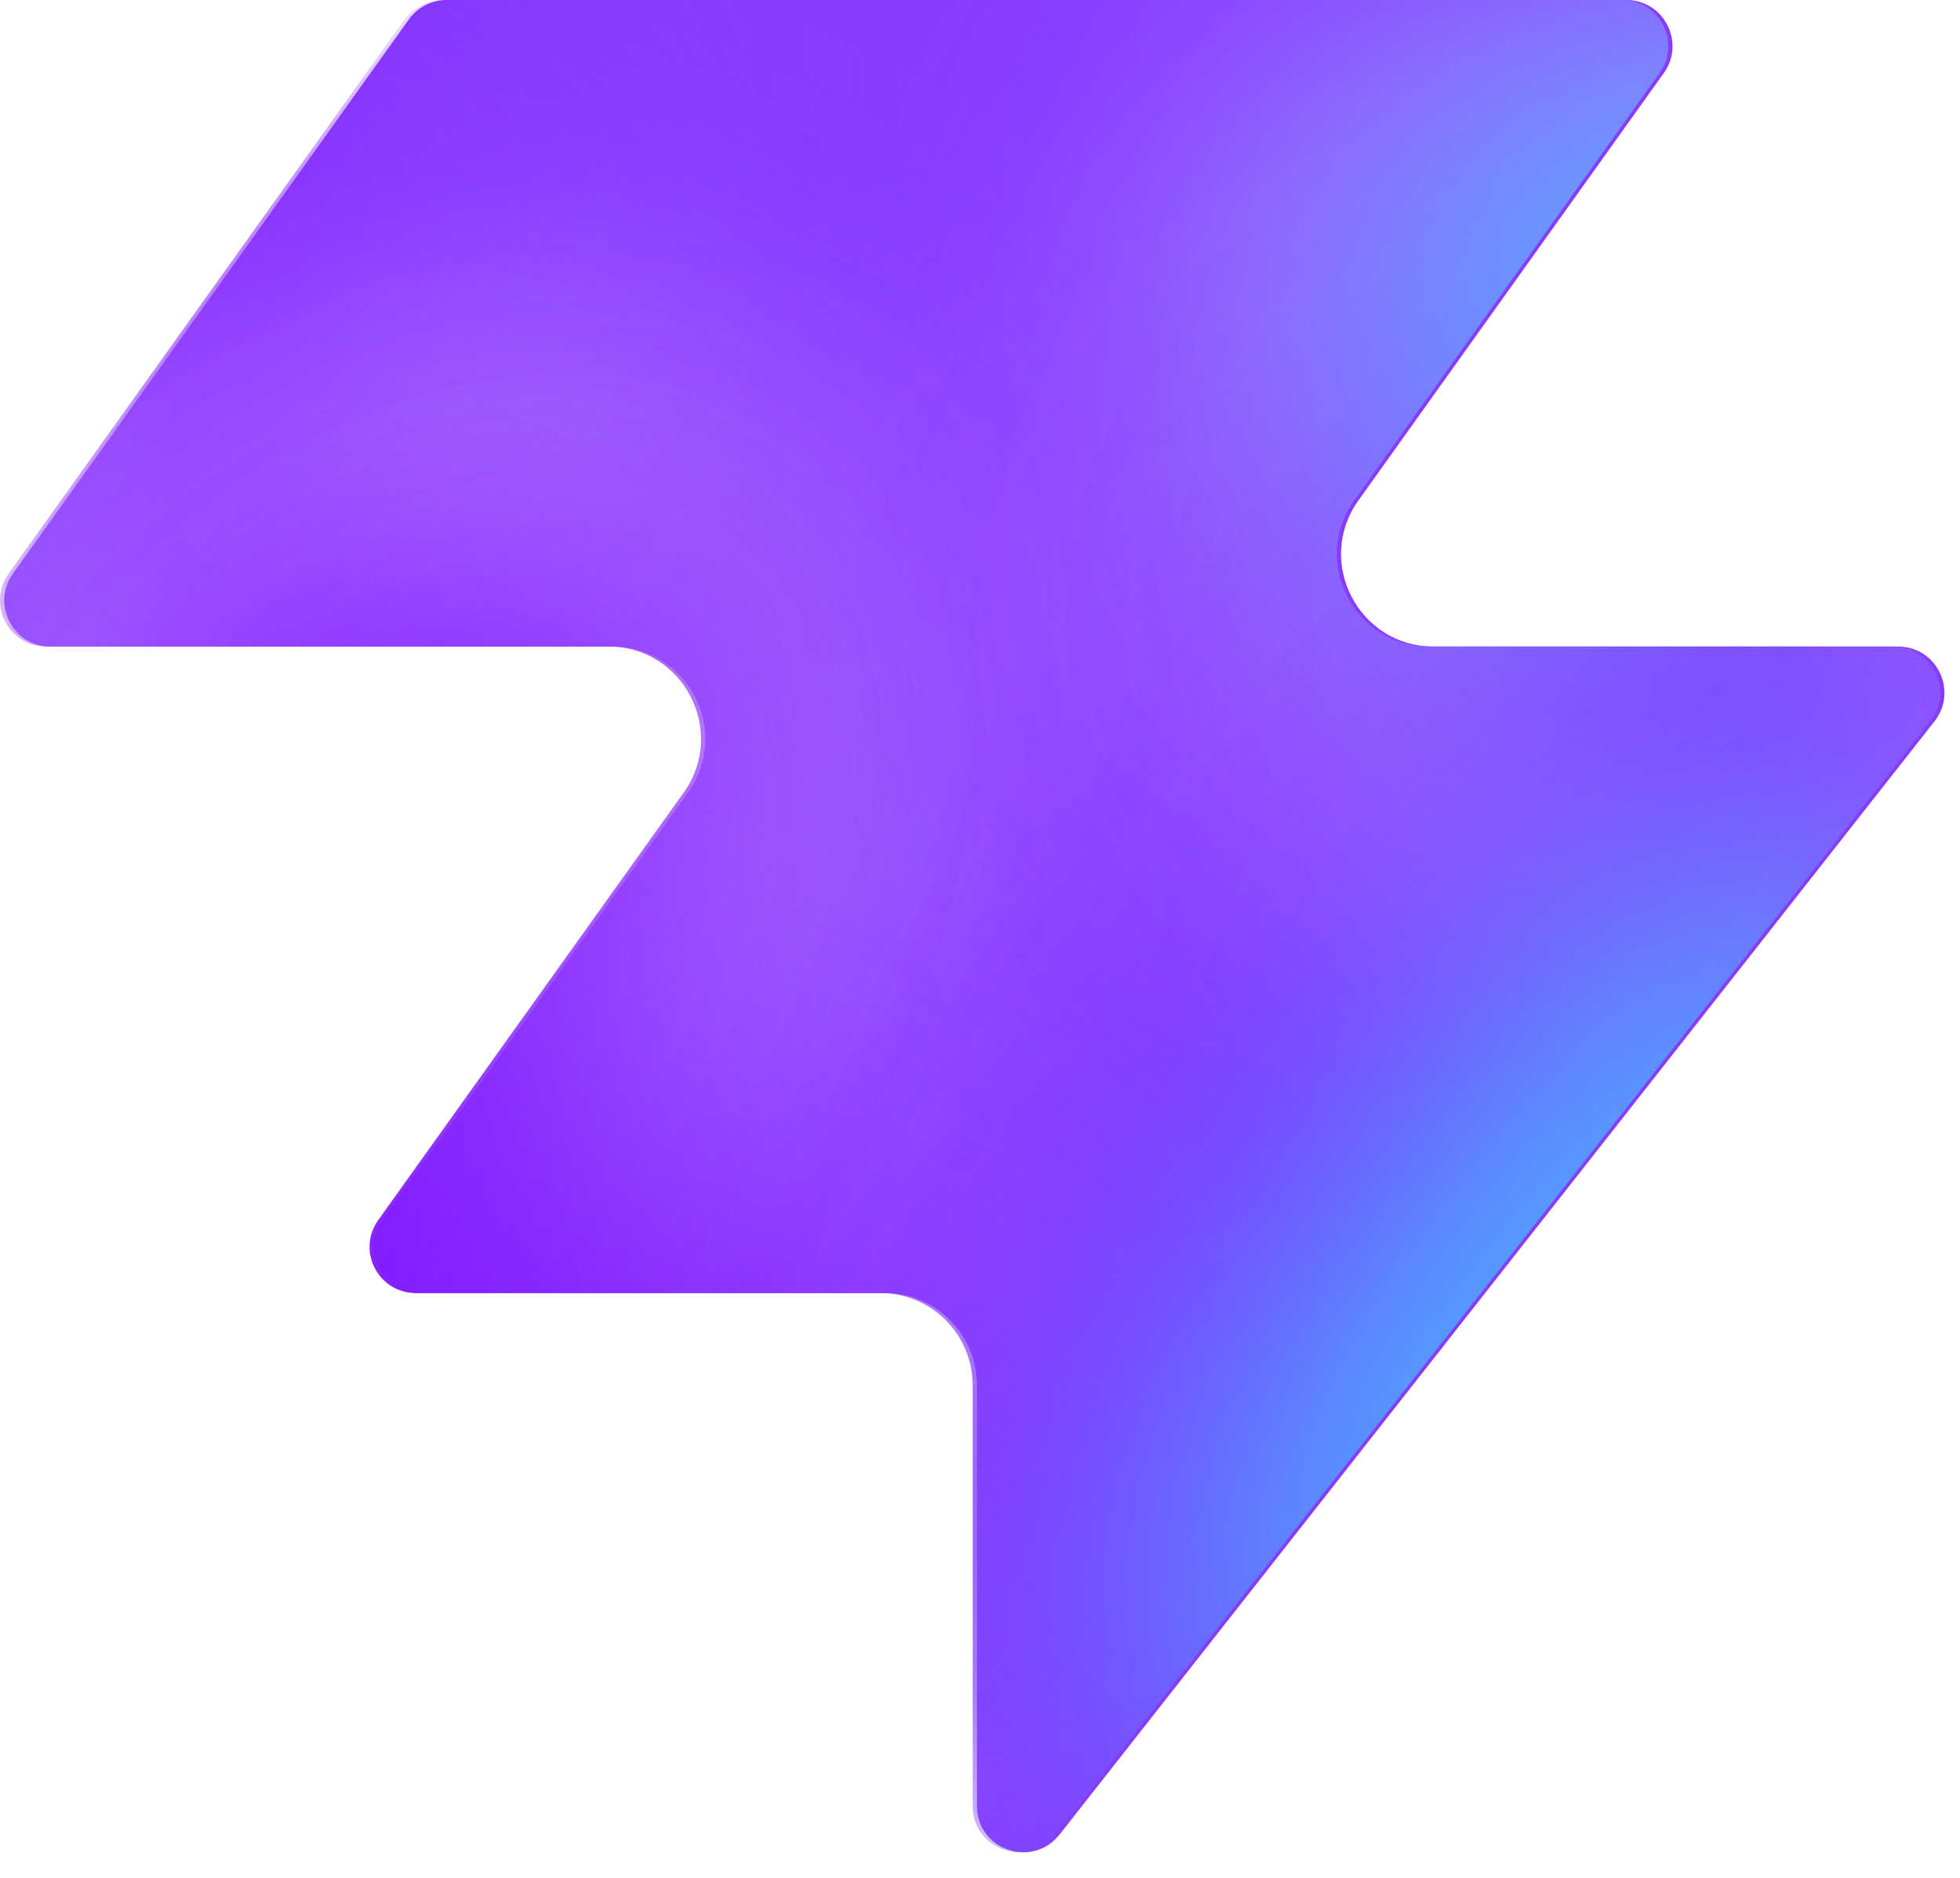
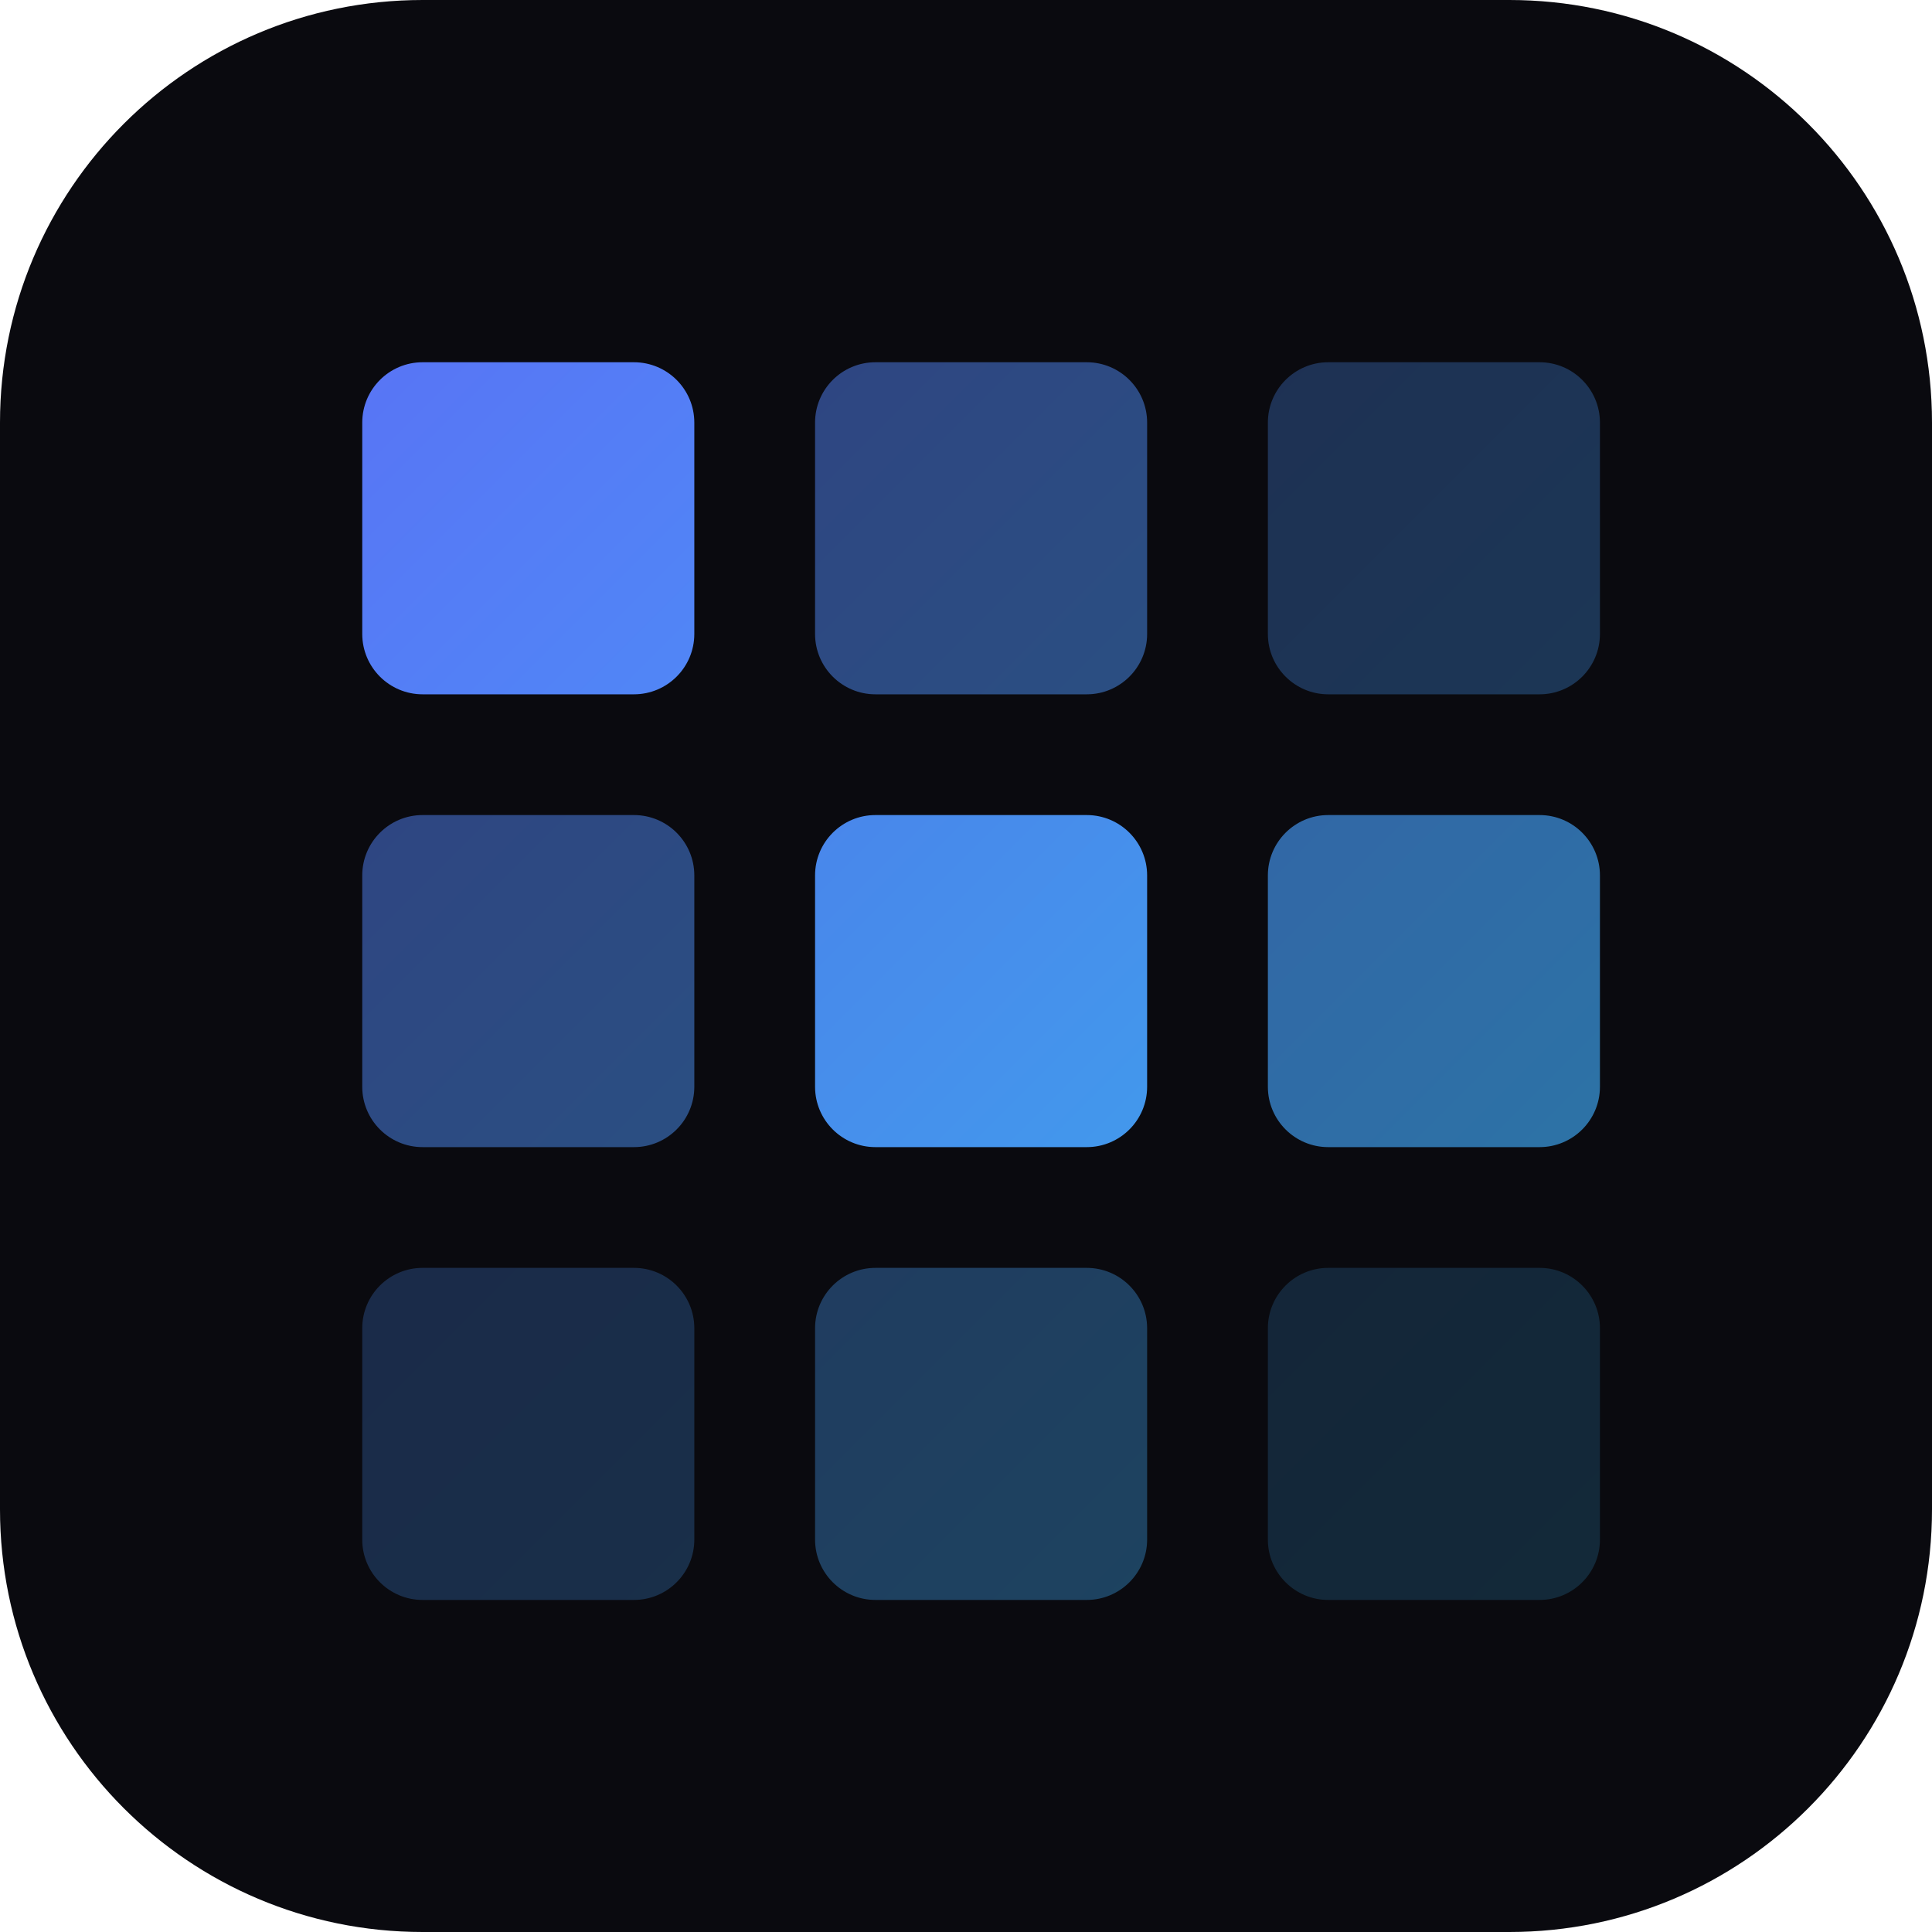
- <svg xmlns="http://www.w3.org/2000/svg" width="48" height="46" fill="none" viewBox="0 0 48 46">
-   <path fill="#863bff" d="M25.946 44.938c-.664.845-2.021.375-2.021-.698V33.937a2.26 2.26 0 0 0-2.262-2.262H10.287c-.92 0-1.456-1.04-.92-1.788l7.48-10.471c1.07-1.497 0-3.578-1.842-3.578H1.237c-.92 0-1.456-1.04-.92-1.788L10.013.474c.214-.297.556-.474.92-.474h28.894c.92 0 1.456 1.04.92 1.788l-7.48 10.471c-1.07 1.498 0 3.579 1.842 3.579h11.377c.943 0 1.473 1.088.89 1.83L25.947 44.94z" style="fill:#863bff;fill:color(display-p3 .525 .23 1);fill-opacity:1" />
-   <mask id="a" width="48" height="46" x="0" y="0" maskUnits="userSpaceOnUse" style="mask-type:alpha">
-     <path fill="#000" d="M25.842 44.938c-.664.844-2.021.375-2.021-.698V33.937a2.26 2.26 0 0 0-2.262-2.262H10.183c-.92 0-1.456-1.04-.92-1.788l7.48-10.471c1.07-1.498 0-3.579-1.842-3.579H1.133c-.92 0-1.456-1.04-.92-1.787L9.91.473c.214-.297.556-.474.92-.474h28.894c.92 0 1.456 1.04.92 1.788l-7.48 10.471c-1.07 1.498 0 3.578 1.842 3.578h11.377c.943 0 1.473 1.088.89 1.832L25.843 44.94z" style="fill:#000;fill-opacity:1" />
-   </mask>
-   <g mask="url(#a)">
-     <g filter="url(#b)">
-       <ellipse cx="5.508" cy="14.704" fill="#ede6ff" rx="5.508" ry="14.704" style="fill:#ede6ff;fill:color(display-p3 .927 .903 1);fill-opacity:1" transform="matrix(.00324 1 1 -.00324 -4.47 31.516)" />
-     </g>
-     <g filter="url(#c)">
-       <ellipse cx="10.399" cy="29.851" fill="#ede6ff" rx="10.399" ry="29.851" style="fill:#ede6ff;fill:color(display-p3 .927 .903 1);fill-opacity:1" transform="matrix(.00324 1 1 -.00324 -39.328 7.883)" />
-     </g>
-     <g filter="url(#d)">
-       <ellipse cx="5.508" cy="30.487" fill="#7e14ff" rx="5.508" ry="30.487" style="fill:#7e14ff;fill:color(display-p3 .492 .077 1);fill-opacity:1" transform="rotate(89.814 -25.913 -14.639)scale(1 -1)" />
-     </g>
-     <g filter="url(#e)">
-       <ellipse cx="5.508" cy="30.599" fill="#7e14ff" rx="5.508" ry="30.599" style="fill:#7e14ff;fill:color(display-p3 .492 .077 1);fill-opacity:1" transform="rotate(89.814 -32.644 -3.334)scale(1 -1)" />
-     </g>
-     <g filter="url(#f)">
-       <ellipse cx="5.508" cy="30.599" fill="#7e14ff" rx="5.508" ry="30.599" style="fill:#7e14ff;fill:color(display-p3 .492 .077 1);fill-opacity:1" transform="matrix(.00324 1 1 -.00324 -34.34 30.47)" />
-     </g>
-     <g filter="url(#g)">
-       <ellipse cx="14.072" cy="22.078" fill="#ede6ff" rx="14.072" ry="22.078" style="fill:#ede6ff;fill:color(display-p3 .927 .903 1);fill-opacity:1" transform="rotate(93.35 24.506 48.493)scale(-1 1)" />
-     </g>
-     <g filter="url(#h)">
-       <ellipse cx="3.47" cy="21.501" fill="#7e14ff" rx="3.47" ry="21.501" style="fill:#7e14ff;fill:color(display-p3 .492 .077 1);fill-opacity:1" transform="rotate(89.009 28.708 47.59)scale(-1 1)" />
-     </g>
-     <g filter="url(#i)">
-       <ellipse cx="3.47" cy="21.501" fill="#7e14ff" rx="3.47" ry="21.501" style="fill:#7e14ff;fill:color(display-p3 .492 .077 1);fill-opacity:1" transform="rotate(89.009 28.708 47.59)scale(-1 1)" />
-     </g>
-     <g filter="url(#j)">
-       <ellipse cx=".387" cy="8.972" fill="#7e14ff" rx="4.407" ry="29.108" style="fill:#7e14ff;fill:color(display-p3 .492 .077 1);fill-opacity:1" transform="rotate(39.51 .387 8.972)" />
-     </g>
-     <g filter="url(#k)">
-       <ellipse cx="47.523" cy="-6.092" fill="#7e14ff" rx="4.407" ry="29.108" style="fill:#7e14ff;fill:color(display-p3 .492 .077 1);fill-opacity:1" transform="rotate(37.892 47.523 -6.092)" />
-     </g>
-     <g filter="url(#l)">
-       <ellipse cx="41.412" cy="6.333" fill="#47bfff" rx="5.971" ry="9.665" style="fill:#47bfff;fill:color(display-p3 .28 .748 1);fill-opacity:1" transform="rotate(37.892 41.412 6.333)" />
-     </g>
-     <g filter="url(#m)">
-       <ellipse cx="-1.879" cy="38.332" fill="#7e14ff" rx="4.407" ry="29.108" style="fill:#7e14ff;fill:color(display-p3 .492 .077 1);fill-opacity:1" transform="rotate(37.892 -1.88 38.332)" />
-     </g>
-     <g filter="url(#n)">
-       <ellipse cx="-1.879" cy="38.332" fill="#7e14ff" rx="4.407" ry="29.108" style="fill:#7e14ff;fill:color(display-p3 .492 .077 1);fill-opacity:1" transform="rotate(37.892 -1.88 38.332)" />
-     </g>
-     <g filter="url(#o)">
-       <ellipse cx="35.651" cy="29.907" fill="#7e14ff" rx="4.407" ry="29.108" style="fill:#7e14ff;fill:color(display-p3 .492 .077 1);fill-opacity:1" transform="rotate(37.892 35.651 29.907)" />
-     </g>
-     <g filter="url(#p)">
-       <ellipse cx="38.418" cy="32.4" fill="#47bfff" rx="5.971" ry="15.297" style="fill:#47bfff;fill:color(display-p3 .28 .748 1);fill-opacity:1" transform="rotate(37.892 38.418 32.4)" />
-     </g>
+ <svg xmlns="http://www.w3.org/2000/svg" viewBox="0 0 64 64">
+   <defs>
+     <linearGradient id="pixelLabsGradient" x1="8" y1="8" x2="56" y2="56" gradientUnits="userSpaceOnUse">
+       <stop stop-color="#5B6EF5" />
+       <stop offset="1" stop-color="#38BDF8" />
+     </linearGradient>
+   </defs>
+   <rect width="64" height="64" rx="14" fill="#0A0A0F" />
+   <g fill="url(#pixelLabsGradient)">
+     <rect x="12" y="12" width="11" height="11" rx="2" />
+     <rect x="27" y="12" width="11" height="11" rx="2" opacity=".5" />
+     <rect x="42" y="12" width="11" height="11" rx="2" opacity=".3" />
+     <rect x="12" y="27" width="11" height="11" rx="2" opacity=".5" />
+     <rect x="27" y="27" width="11" height="11" rx="2" opacity=".95" />
+     <rect x="42" y="27" width="11" height="11" rx="2" opacity=".65" />
+     <rect x="12" y="42" width="11" height="11" rx="2" opacity=".25" />
+     <rect x="27" y="42" width="11" height="11" rx="2" opacity=".35" />
+     <rect x="42" y="42" width="11" height="11" rx="2" opacity=".18" />
  </g>
-   <defs>
-     <filter id="b" width="60.045" height="41.654" x="-19.77" y="16.149" color-interpolation-filters="sRGB" filterUnits="userSpaceOnUse">
-       <feFlood flood-opacity="0" result="BackgroundImageFix" />
-       <feBlend in="SourceGraphic" in2="BackgroundImageFix" result="shape" />
-       <feGaussianBlur result="effect1_foregroundBlur_2002_17158" stdDeviation="7.659" />
-     </filter>
-     <filter id="c" width="90.34" height="51.437" x="-54.613" y="-7.533" color-interpolation-filters="sRGB" filterUnits="userSpaceOnUse">
-       <feFlood flood-opacity="0" result="BackgroundImageFix" />
-       <feBlend in="SourceGraphic" in2="BackgroundImageFix" result="shape" />
-       <feGaussianBlur result="effect1_foregroundBlur_2002_17158" stdDeviation="7.659" />
-     </filter>
-     <filter id="d" width="79.355" height="29.4" x="-49.64" y="2.03" color-interpolation-filters="sRGB" filterUnits="userSpaceOnUse">
-       <feFlood flood-opacity="0" result="BackgroundImageFix" />
-       <feBlend in="SourceGraphic" in2="BackgroundImageFix" result="shape" />
-       <feGaussianBlur result="effect1_foregroundBlur_2002_17158" stdDeviation="4.596" />
-     </filter>
-     <filter id="e" width="79.579" height="29.4" x="-45.045" y="20.029" color-interpolation-filters="sRGB" filterUnits="userSpaceOnUse">
-       <feFlood flood-opacity="0" result="BackgroundImageFix" />
-       <feBlend in="SourceGraphic" in2="BackgroundImageFix" result="shape" />
-       <feGaussianBlur result="effect1_foregroundBlur_2002_17158" stdDeviation="4.596" />
-     </filter>
-     <filter id="f" width="79.579" height="29.4" x="-43.513" y="21.178" color-interpolation-filters="sRGB" filterUnits="userSpaceOnUse">
-       <feFlood flood-opacity="0" result="BackgroundImageFix" />
-       <feBlend in="SourceGraphic" in2="BackgroundImageFix" result="shape" />
-       <feGaussianBlur result="effect1_foregroundBlur_2002_17158" stdDeviation="4.596" />
-     </filter>
-     <filter id="g" width="74.749" height="58.852" x="15.756" y="-17.901" color-interpolation-filters="sRGB" filterUnits="userSpaceOnUse">
-       <feFlood flood-opacity="0" result="BackgroundImageFix" />
-       <feBlend in="SourceGraphic" in2="BackgroundImageFix" result="shape" />
-       <feGaussianBlur result="effect1_foregroundBlur_2002_17158" stdDeviation="7.659" />
-     </filter>
-     <filter id="h" width="61.377" height="25.362" x="23.548" y="2.284" color-interpolation-filters="sRGB" filterUnits="userSpaceOnUse">
-       <feFlood flood-opacity="0" result="BackgroundImageFix" />
-       <feBlend in="SourceGraphic" in2="BackgroundImageFix" result="shape" />
-       <feGaussianBlur result="effect1_foregroundBlur_2002_17158" stdDeviation="4.596" />
-     </filter>
-     <filter id="i" width="61.377" height="25.362" x="23.548" y="2.284" color-interpolation-filters="sRGB" filterUnits="userSpaceOnUse">
-       <feFlood flood-opacity="0" result="BackgroundImageFix" />
-       <feBlend in="SourceGraphic" in2="BackgroundImageFix" result="shape" />
-       <feGaussianBlur result="effect1_foregroundBlur_2002_17158" stdDeviation="4.596" />
-     </filter>
-     <filter id="j" width="56.045" height="63.649" x="-27.636" y="-22.853" color-interpolation-filters="sRGB" filterUnits="userSpaceOnUse">
-       <feFlood flood-opacity="0" result="BackgroundImageFix" />
-       <feBlend in="SourceGraphic" in2="BackgroundImageFix" result="shape" />
-       <feGaussianBlur result="effect1_foregroundBlur_2002_17158" stdDeviation="4.596" />
-     </filter>
-     <filter id="k" width="54.814" height="64.646" x="20.116" y="-38.415" color-interpolation-filters="sRGB" filterUnits="userSpaceOnUse">
-       <feFlood flood-opacity="0" result="BackgroundImageFix" />
-       <feBlend in="SourceGraphic" in2="BackgroundImageFix" result="shape" />
-       <feGaussianBlur result="effect1_foregroundBlur_2002_17158" stdDeviation="4.596" />
-     </filter>
-     <filter id="l" width="33.541" height="35.313" x="24.641" y="-11.323" color-interpolation-filters="sRGB" filterUnits="userSpaceOnUse">
-       <feFlood flood-opacity="0" result="BackgroundImageFix" />
-       <feBlend in="SourceGraphic" in2="BackgroundImageFix" result="shape" />
-       <feGaussianBlur result="effect1_foregroundBlur_2002_17158" stdDeviation="4.596" />
-     </filter>
-     <filter id="m" width="54.814" height="64.646" x="-29.286" y="6.009" color-interpolation-filters="sRGB" filterUnits="userSpaceOnUse">
-       <feFlood flood-opacity="0" result="BackgroundImageFix" />
-       <feBlend in="SourceGraphic" in2="BackgroundImageFix" result="shape" />
-       <feGaussianBlur result="effect1_foregroundBlur_2002_17158" stdDeviation="4.596" />
-     </filter>
-     <filter id="n" width="54.814" height="64.646" x="-29.286" y="6.009" color-interpolation-filters="sRGB" filterUnits="userSpaceOnUse">
-       <feFlood flood-opacity="0" result="BackgroundImageFix" />
-       <feBlend in="SourceGraphic" in2="BackgroundImageFix" result="shape" />
-       <feGaussianBlur result="effect1_foregroundBlur_2002_17158" stdDeviation="4.596" />
-     </filter>
-     <filter id="o" width="54.814" height="64.646" x="8.244" y="-2.416" color-interpolation-filters="sRGB" filterUnits="userSpaceOnUse">
-       <feFlood flood-opacity="0" result="BackgroundImageFix" />
-       <feBlend in="SourceGraphic" in2="BackgroundImageFix" result="shape" />
-       <feGaussianBlur result="effect1_foregroundBlur_2002_17158" stdDeviation="4.596" />
-     </filter>
-     <filter id="p" width="39.409" height="43.623" x="18.713" y="10.588" color-interpolation-filters="sRGB" filterUnits="userSpaceOnUse">
-       <feFlood flood-opacity="0" result="BackgroundImageFix" />
-       <feBlend in="SourceGraphic" in2="BackgroundImageFix" result="shape" />
-       <feGaussianBlur result="effect1_foregroundBlur_2002_17158" stdDeviation="4.596" />
-     </filter>
-   </defs>
</svg>
